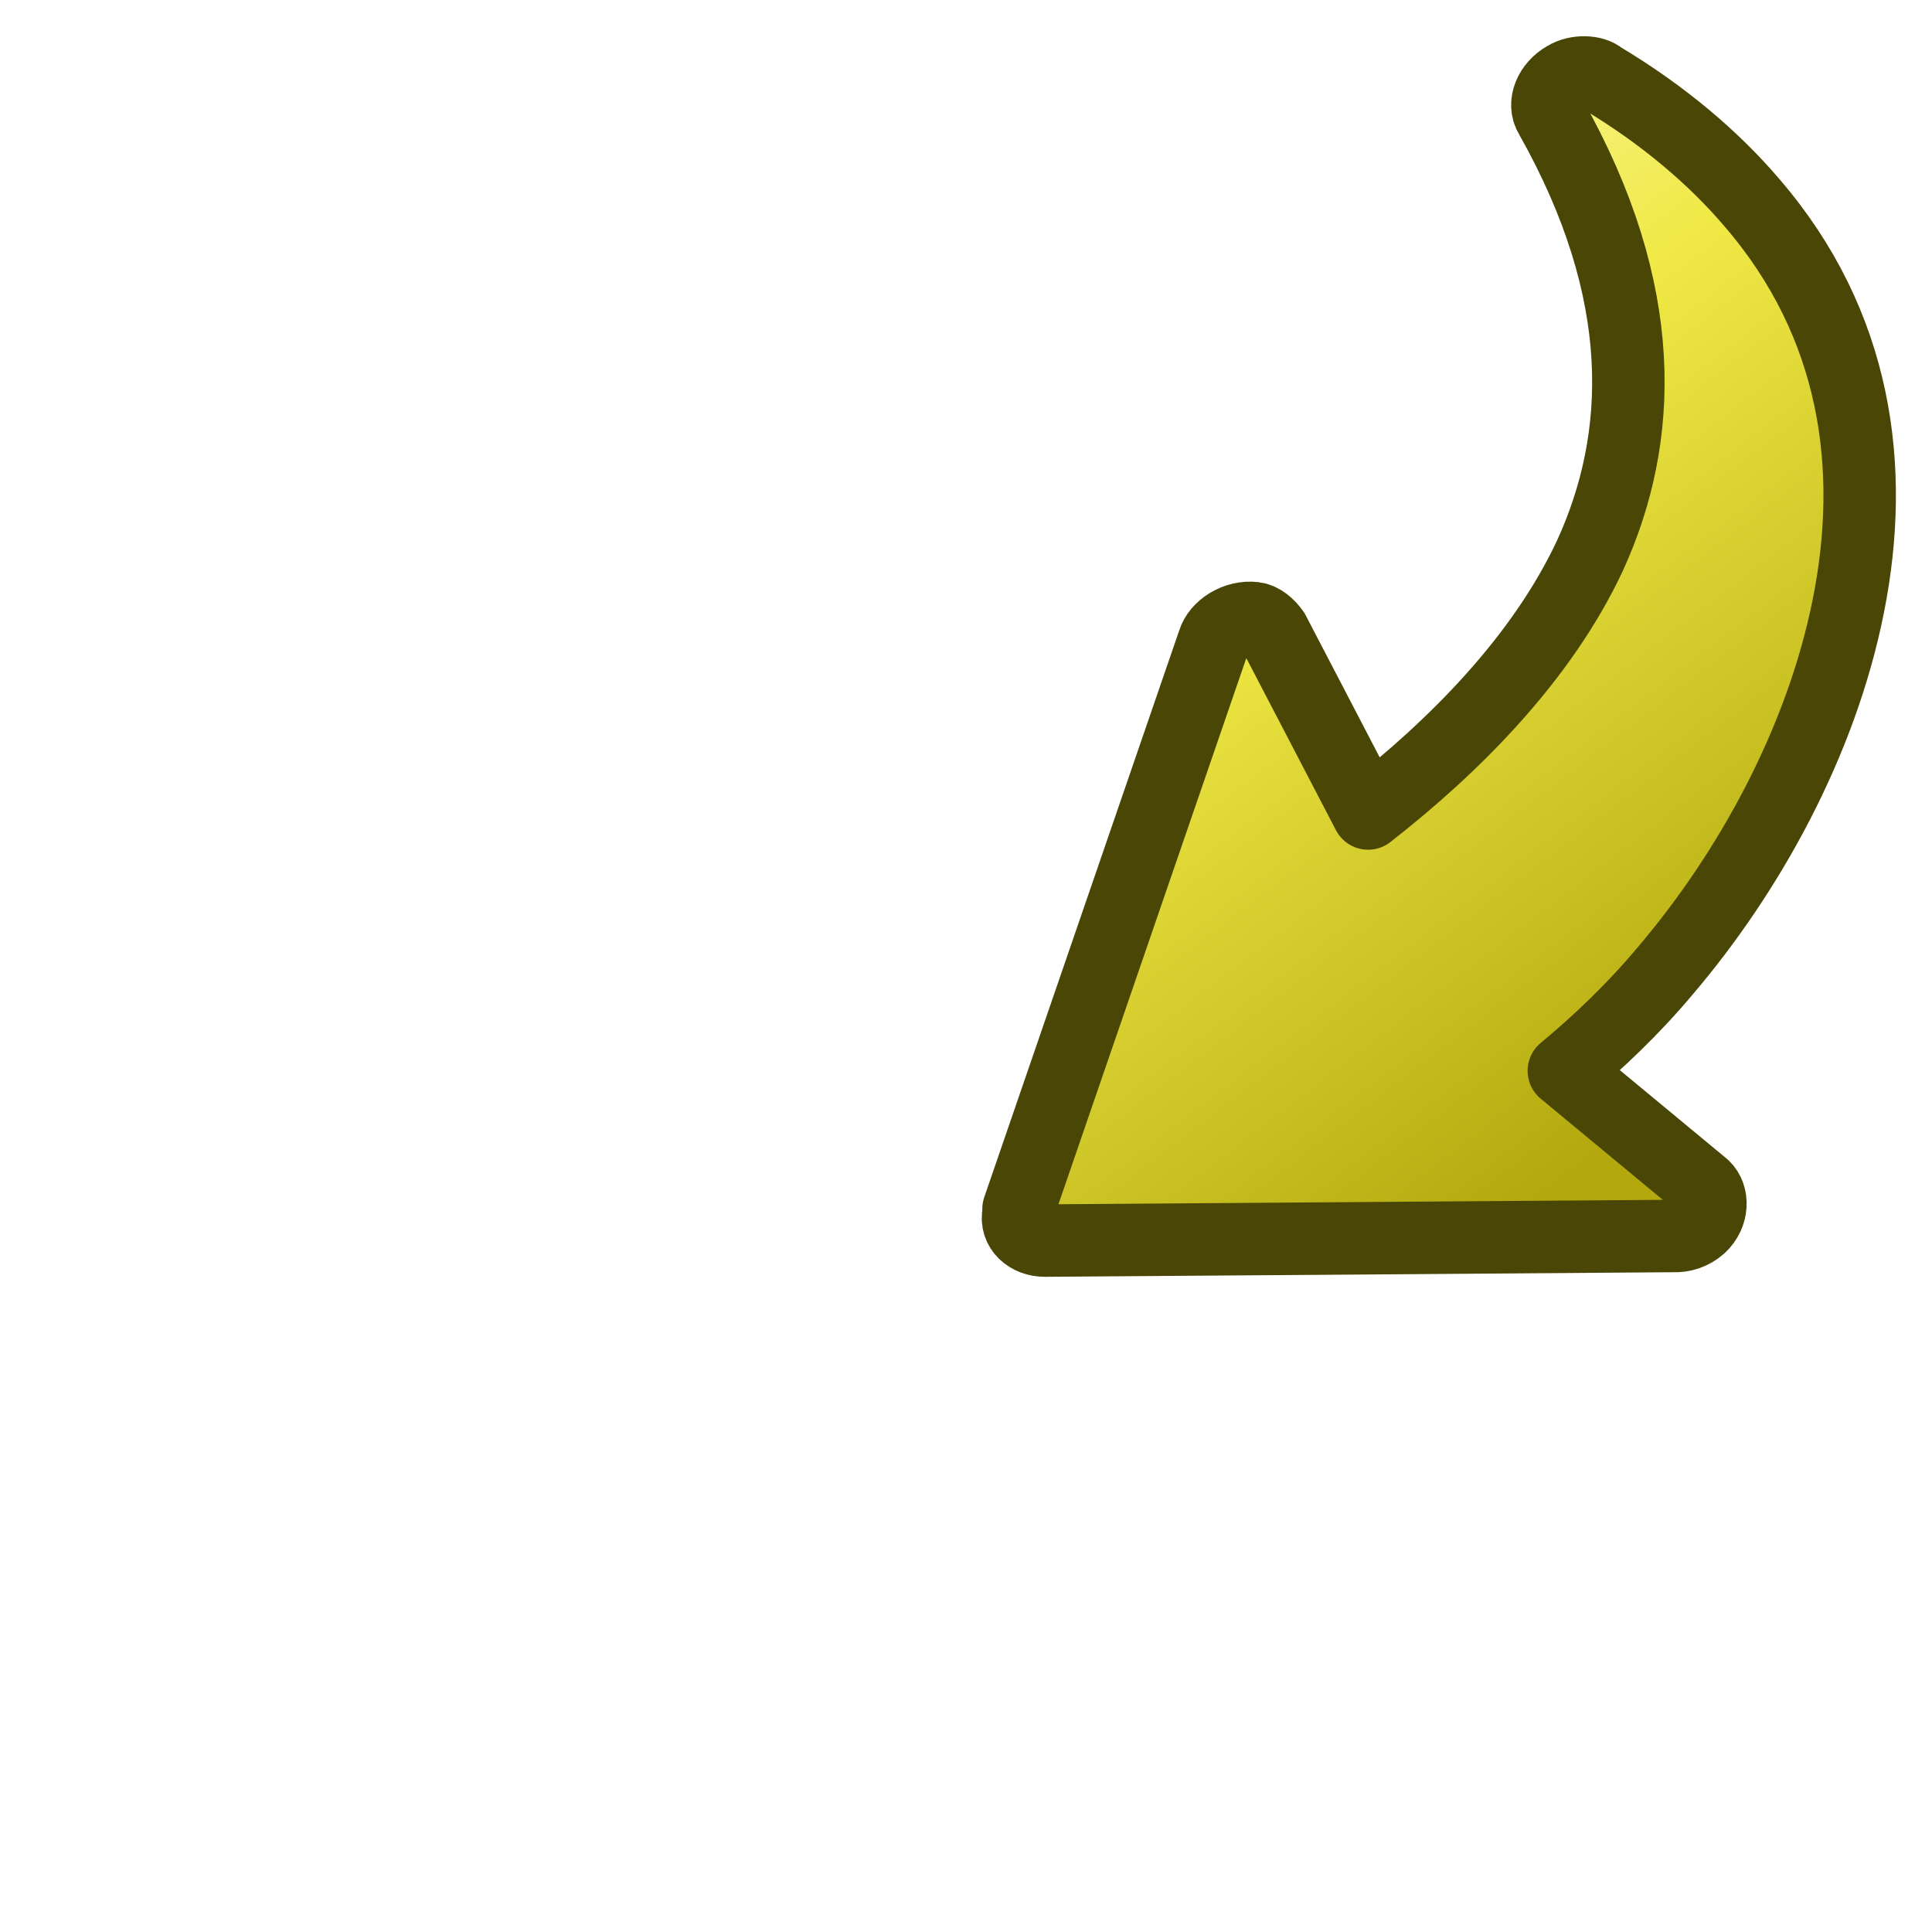
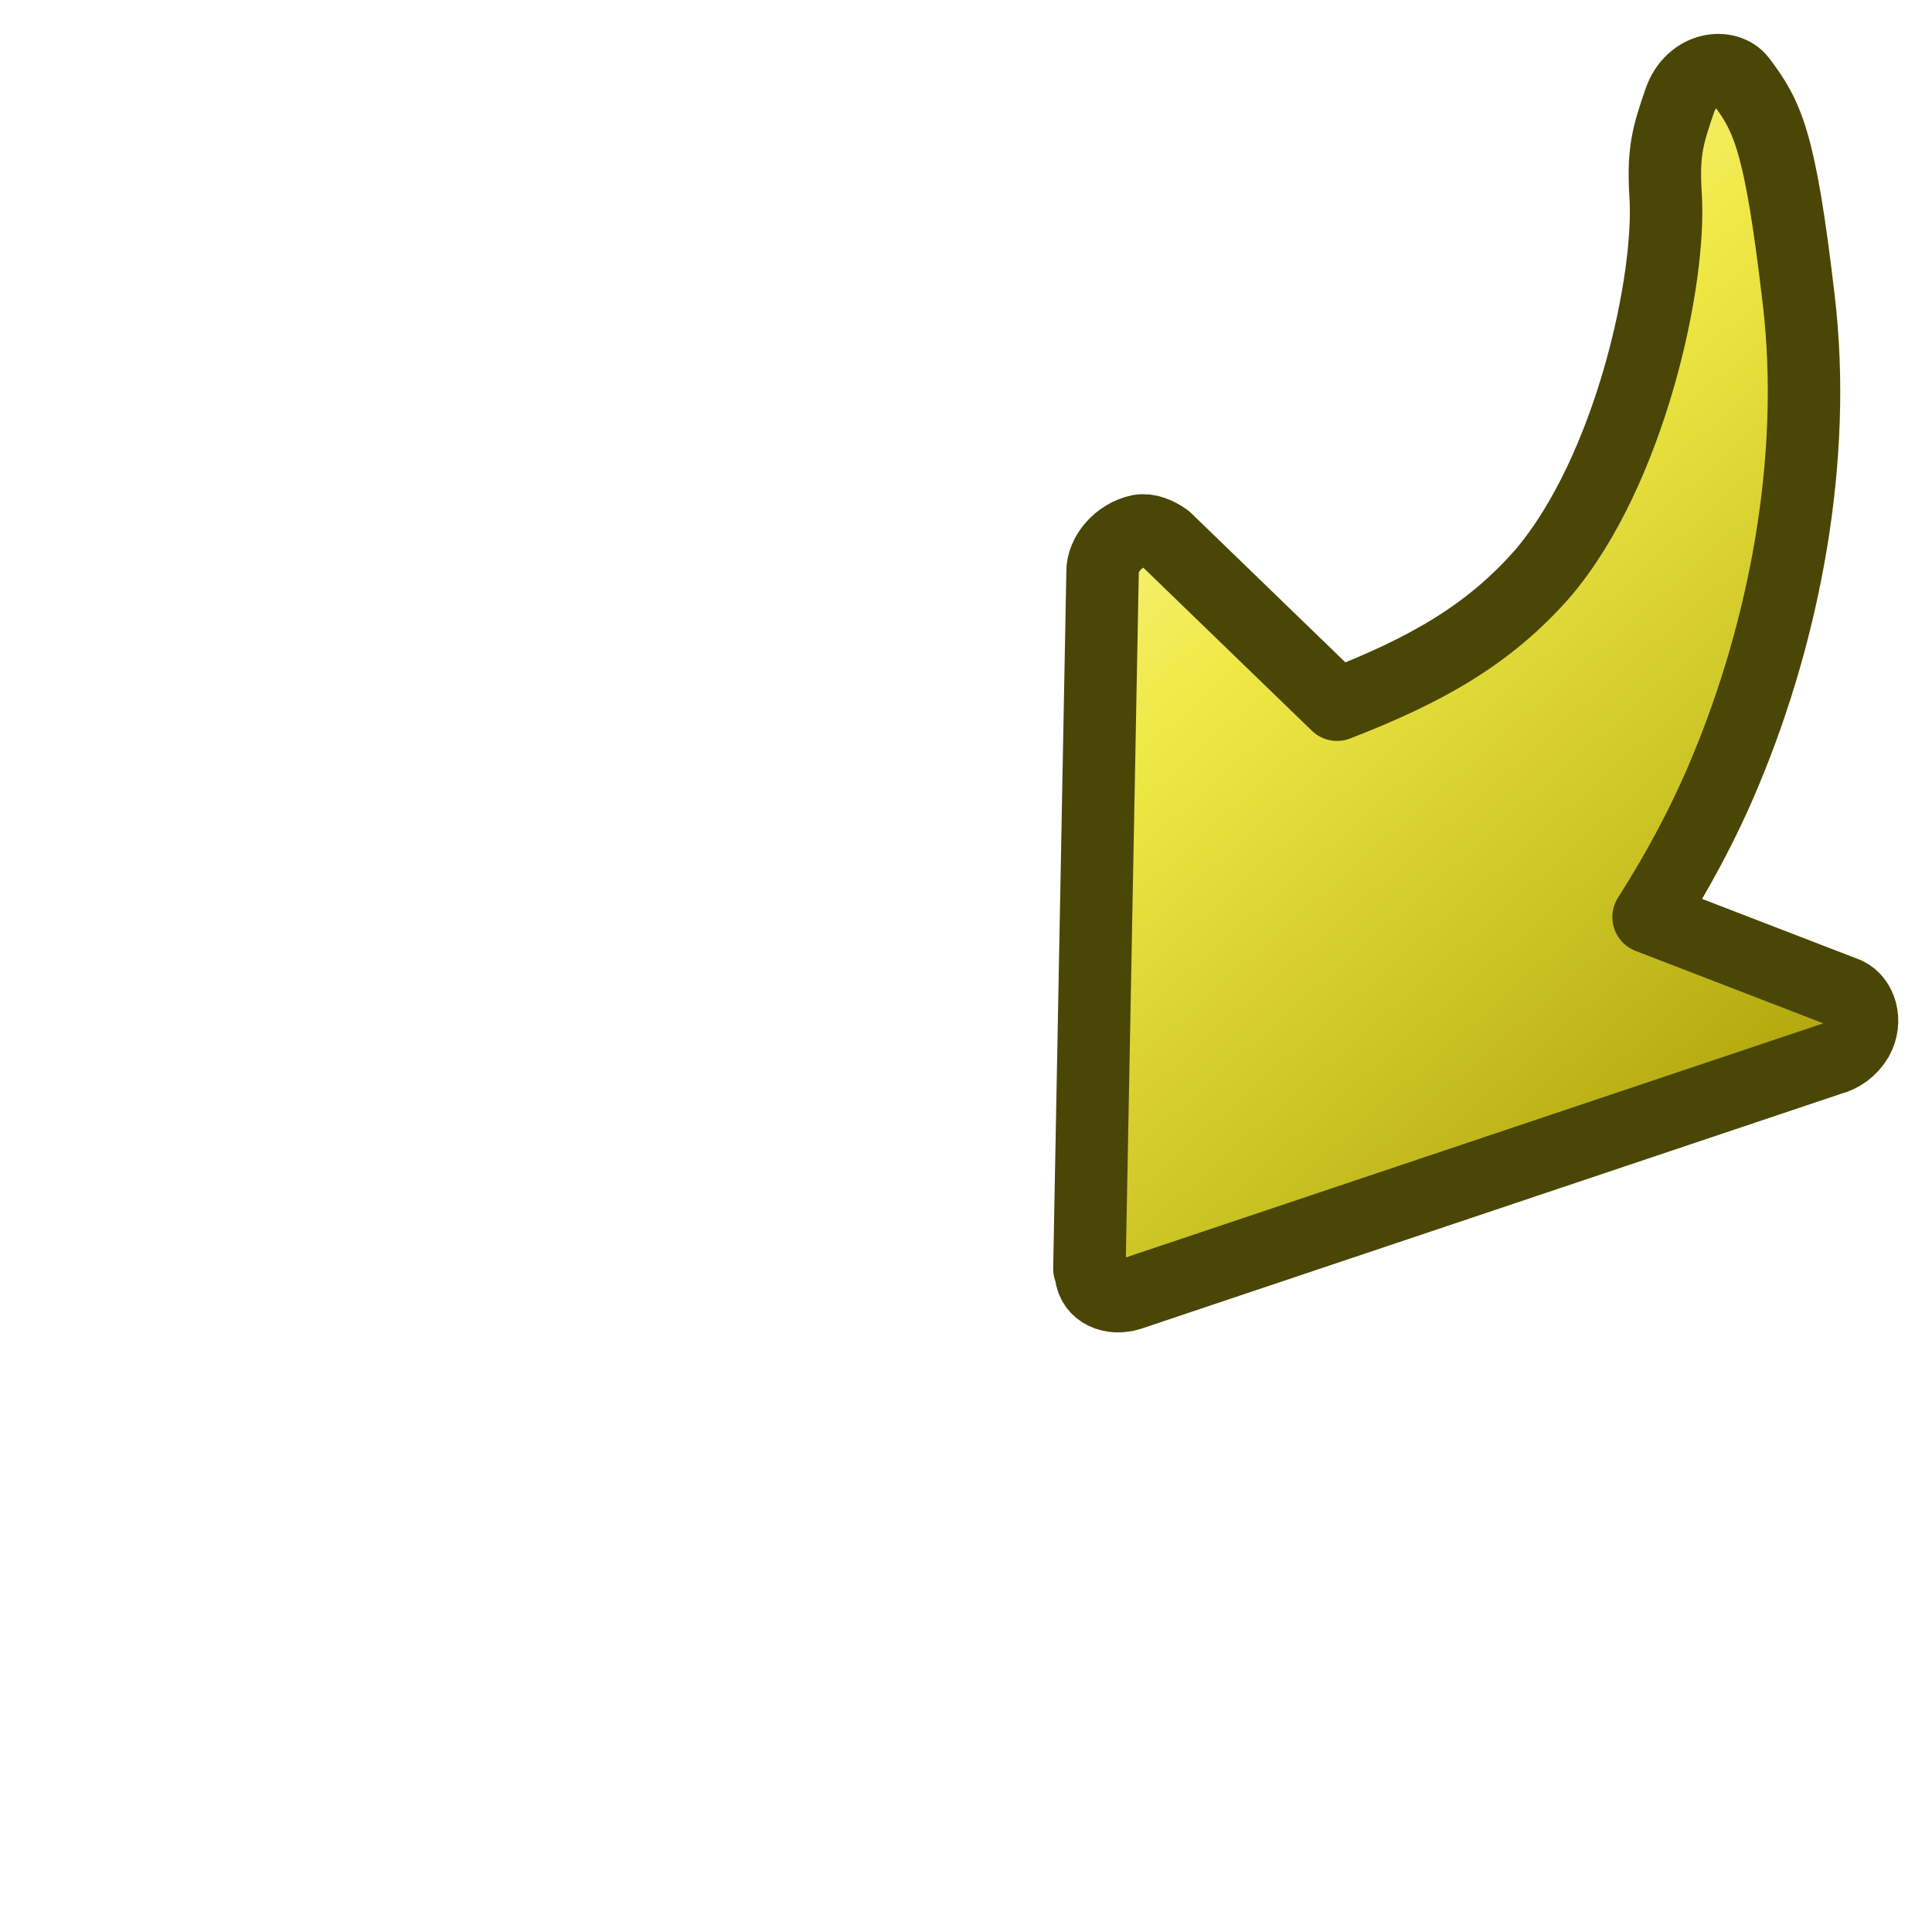
<svg xmlns="http://www.w3.org/2000/svg" viewBox="0 0 16 16">
  <defs>
    <linearGradient id="arr_kad_firewalled" x1="0" y1="0" x2="0.55" y2="1">
      <stop offset="0" stop-color="#ffffd9" />
      <stop offset="0.45" stop-color="#f0e945" />
      <stop offset="1" stop-color="#b3a90f" />
    </linearGradient>
  </defs>
-   <path d="M 11.33 6.737 L 10.547 5.234 C 10.506 5.177 10.45 5.127 10.388 5.119 C 10.237 5.101 10.085 5.199 10.05 5.317 L 8.435 10.012 L 8.435 10.048 C 8.406 10.177 8.518 10.275 8.654 10.274 L 13.857 10.236 C 13.935 10.24 14.015 10.215 14.08 10.157 C 14.188 10.056 14.188 9.902 14.109 9.827 L 12.951 8.868 C 13.231 8.636 13.527 8.355 13.79 8.041 C 14.481 7.23 15.083 6.148 15.308 5.014 C 15.534 3.88 15.379 2.688 14.509 1.679 C 14.195 1.31 13.775 0.951 13.256 0.641 C 13.201 0.591 13.058 0.582 12.964 0.641 C 12.841 0.71 12.774 0.856 12.841 0.964 C 13.664 2.422 13.612 3.627 13.169 4.598 C 12.768 5.457 12.036 6.186 11.33 6.737 Z" fill="url(#arr_kad_firewalled)" stroke="#4a4605" stroke-width="0.6" stroke-linejoin="round" />
+   <path d="M 11.073 5.836 L 9.655 4.464 C 9.588 4.416 9.509 4.383 9.437 4.395 C 9.261 4.431 9.127 4.594 9.131 4.738 L 9.022 10.508 L 9.035 10.548 C 9.047 10.702 9.209 10.768 9.36 10.718 L 15.16 8.771 C 15.248 8.749 15.329 8.691 15.381 8.603 C 15.464 8.454 15.408 8.282 15.294 8.228 L 13.653 7.595 C 13.882 7.236 14.112 6.817 14.294 6.375 C 14.772 5.227 15.054 3.812 14.896 2.48 C 14.74 1.146 14.636 0.962 14.415 0.666 C 14.305 0.519 14.009 0.555 13.912 0.831 C 13.818 1.106 13.771 1.245 13.793 1.602 C 13.844 2.32 13.495 3.9 12.781 4.743 C 12.332 5.258 11.808 5.551 11.073 5.836 Z" fill="url(#arr_kad_firewalled)" stroke="#4a4605" stroke-width="0.6" stroke-linejoin="round" />
</svg>
